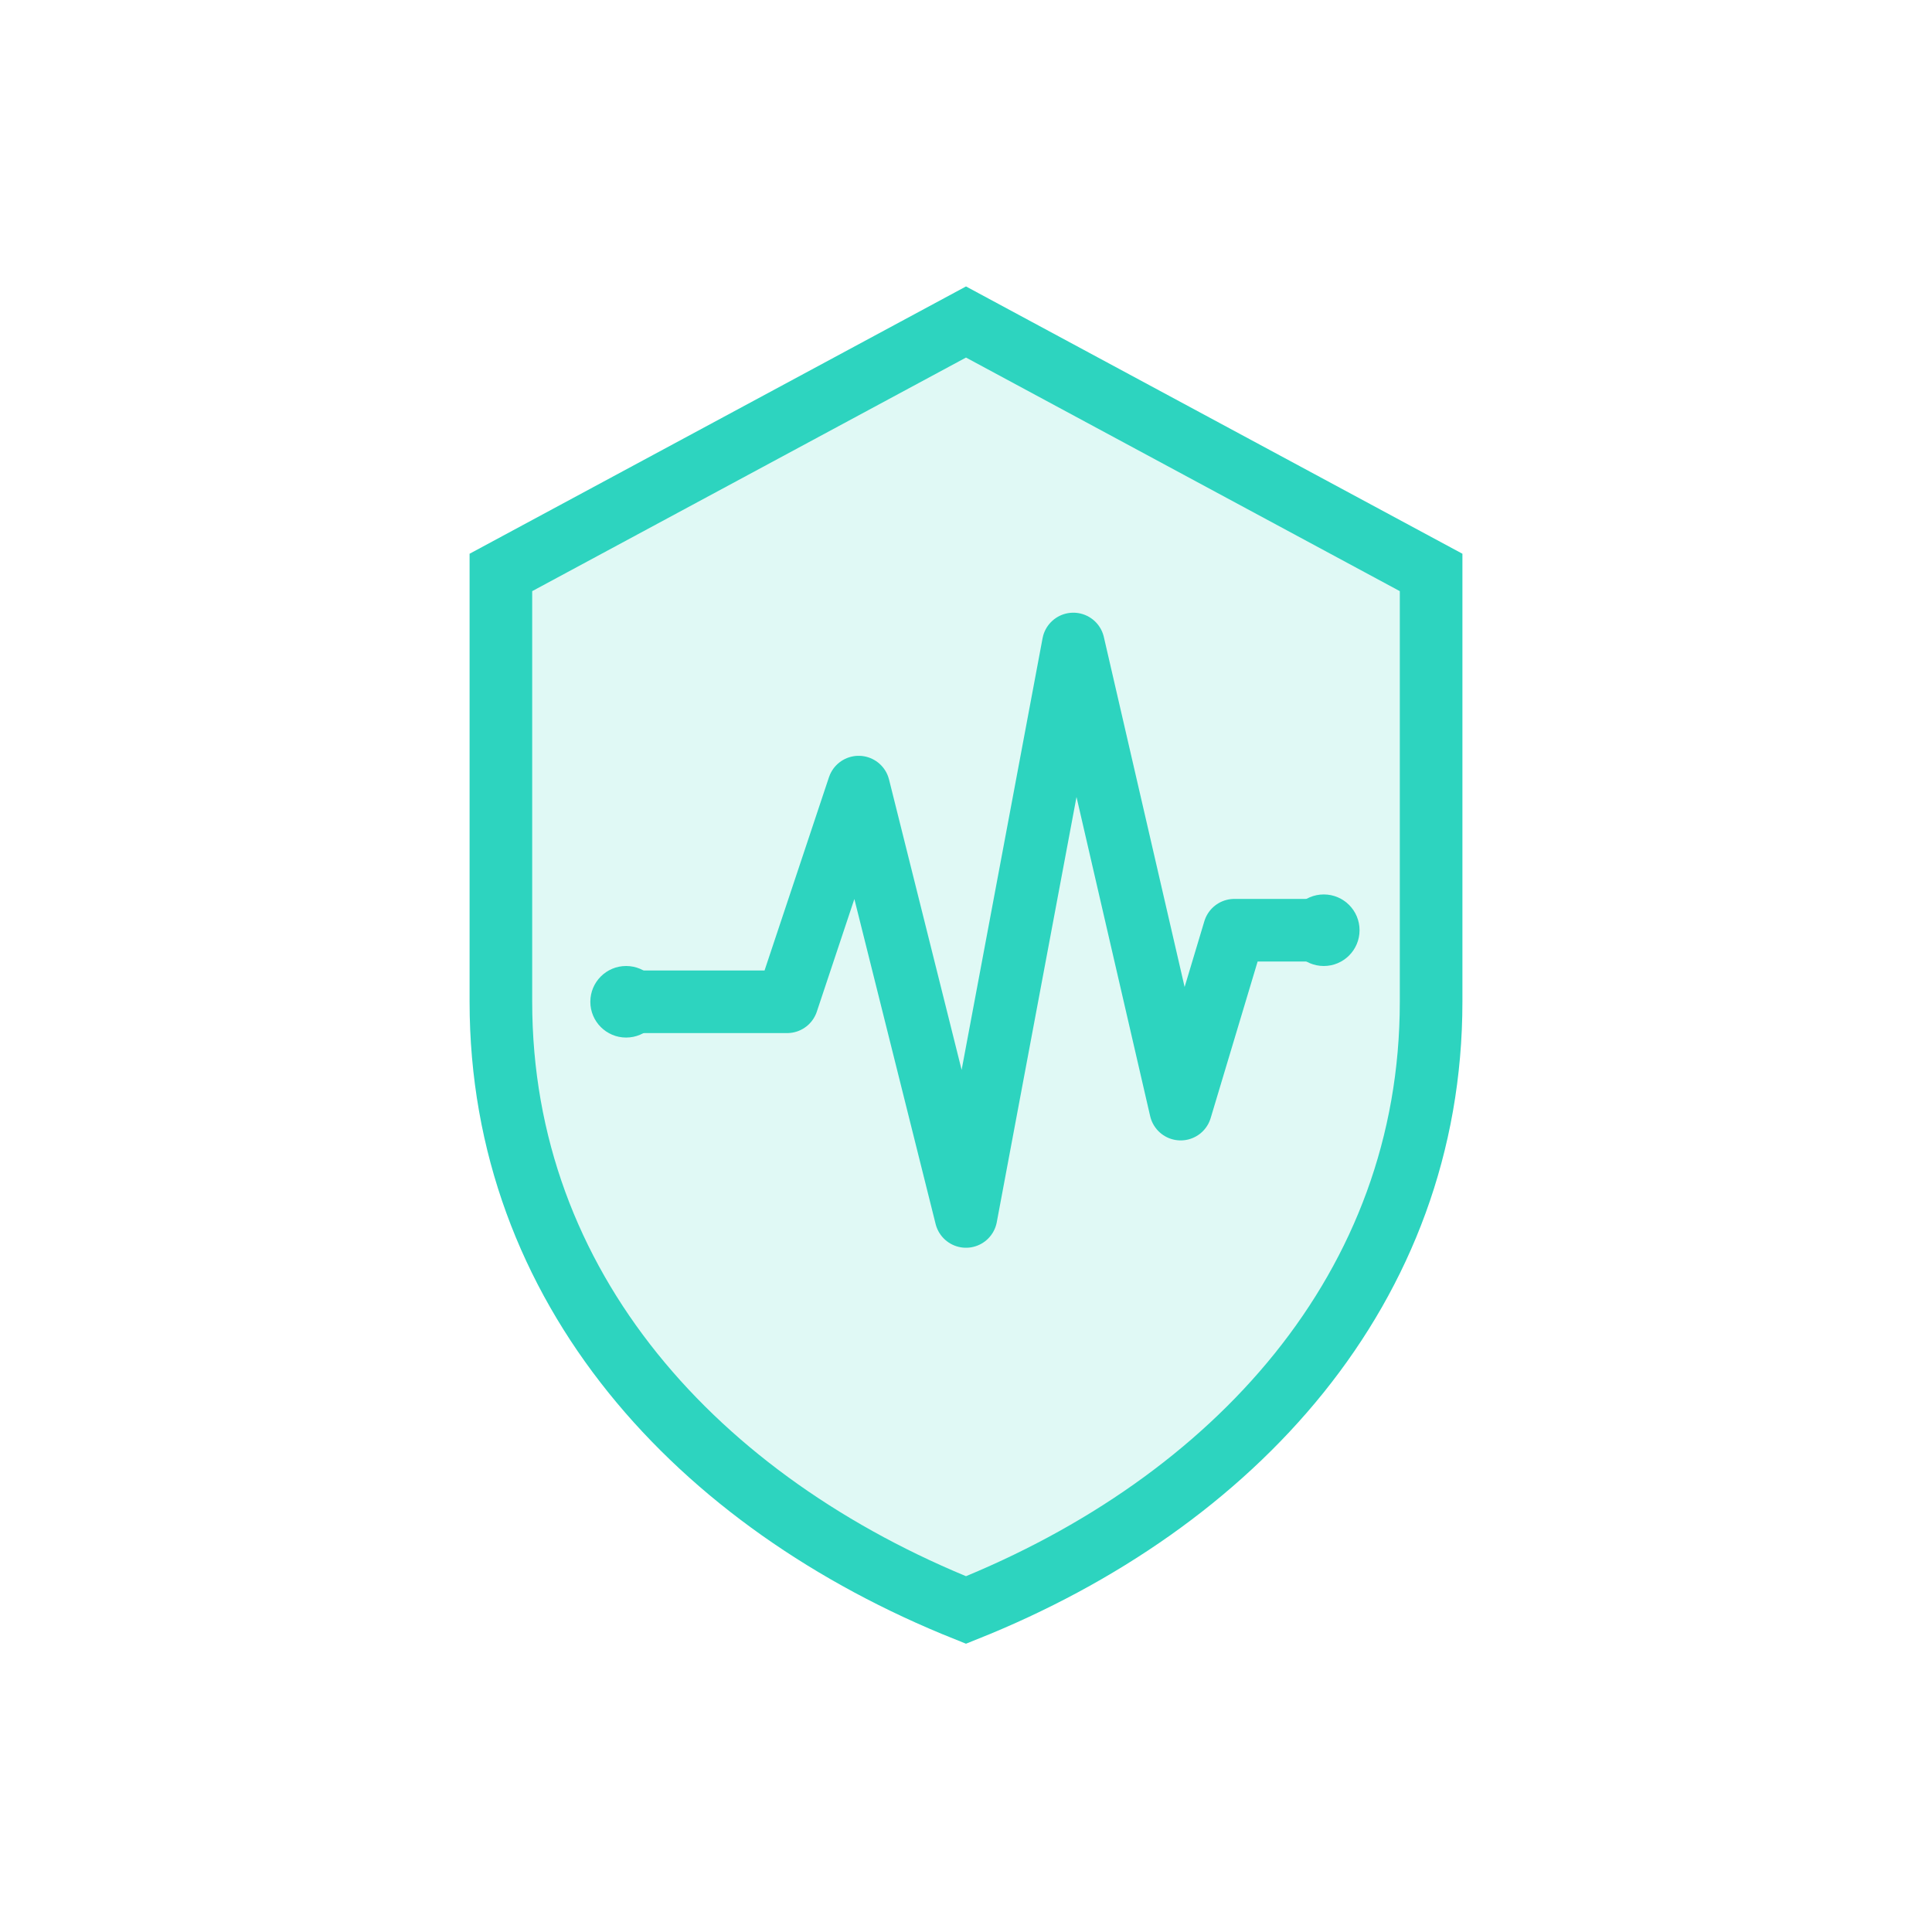
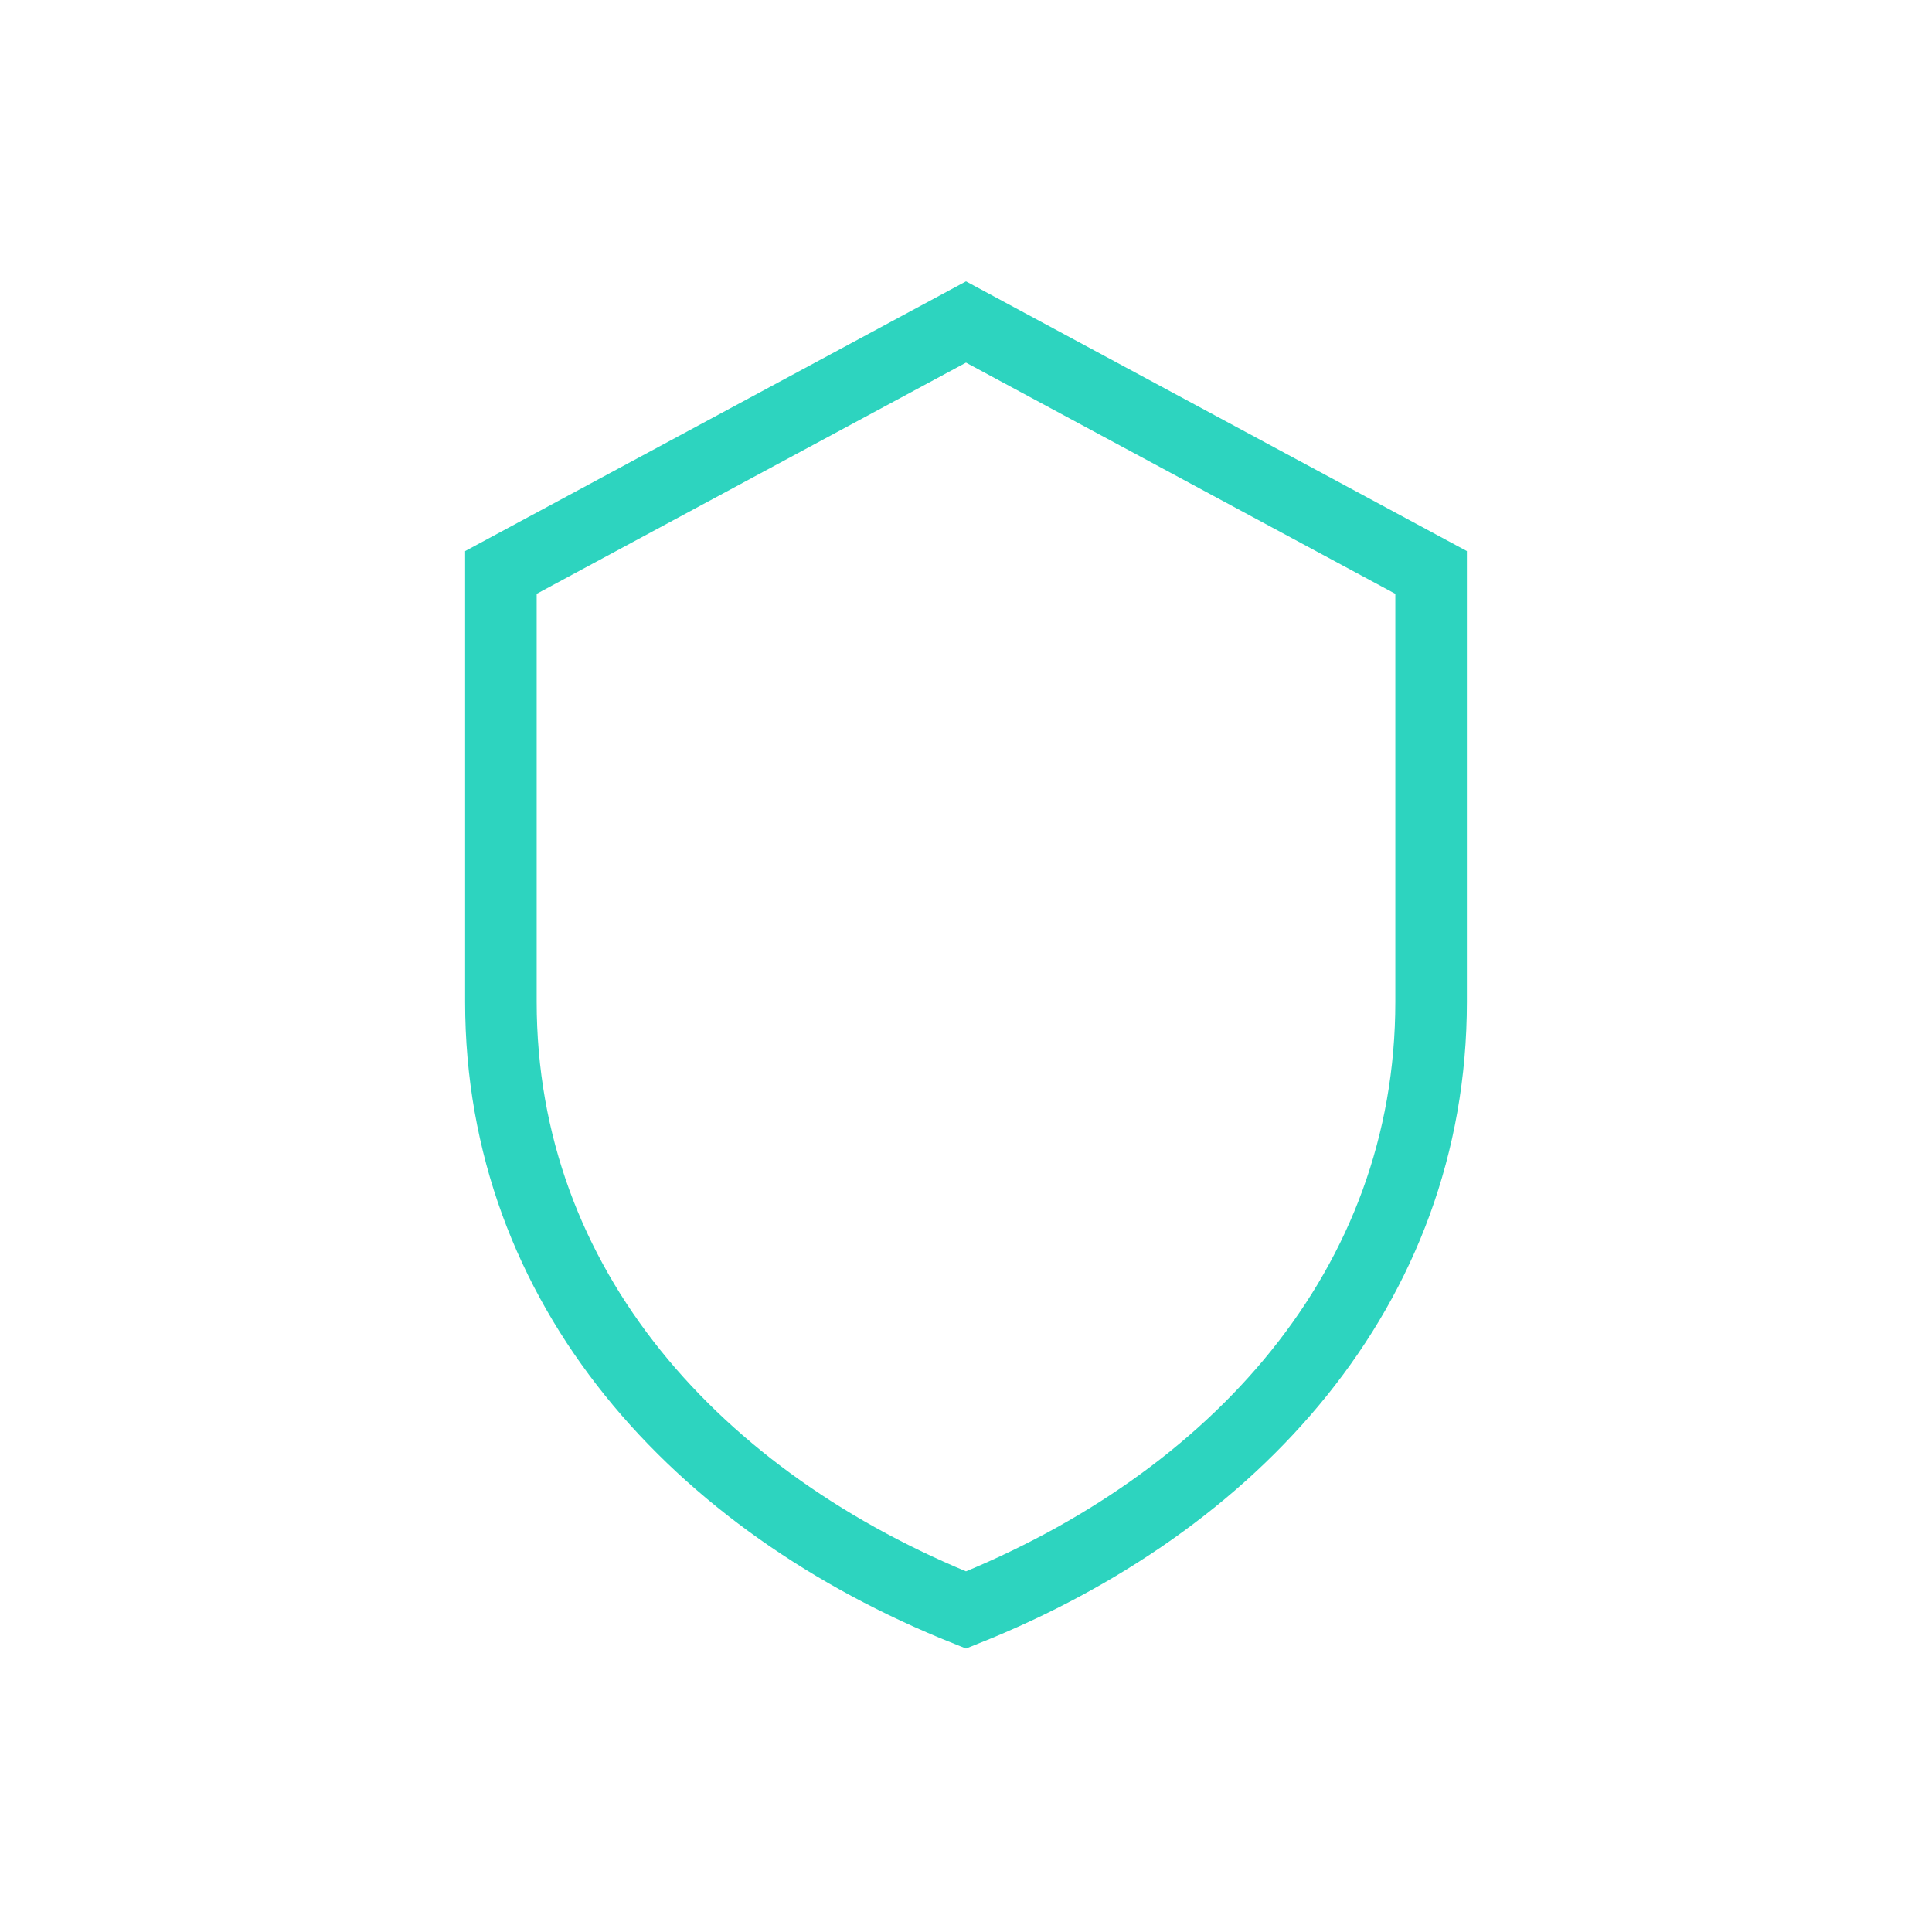
<svg xmlns="http://www.w3.org/2000/svg" viewBox="0 0 108 108" fill="none">
-   <path d="M54 18 L28 32 L28 56 C28 72 39 84 54 90 C69 84 80 72 80 56 L80 32 Z" fill="#2dd4bf" opacity="0.15" />
-   <path d="M54 18 L28 32 L28 56 C28 72 39 84 54 90 C69 84 80 72 80 56 L80 32 Z" fill="none" stroke="#2dd4bf" stroke-width="3.5" />
-   <path d="M35 56 L44 56 L48 44 L54 68 L60 36 L66 62 L69 52 L74 52" fill="none" stroke="#2dd4bf" stroke-width="3.5" stroke-linecap="round" stroke-linejoin="round" />
-   <circle cx="35" cy="56" r="2" fill="#2dd4bf" />
-   <circle cx="74" cy="52" r="2" fill="#2dd4bf" />
+   <path d="M54 18 L28 32 L28 56 C28 72 39 84 54 90 C69 84 80 72 80 56 L80 32 Z" fill="none" stroke="#2dd4bf" stroke-width="4" />
</svg>
